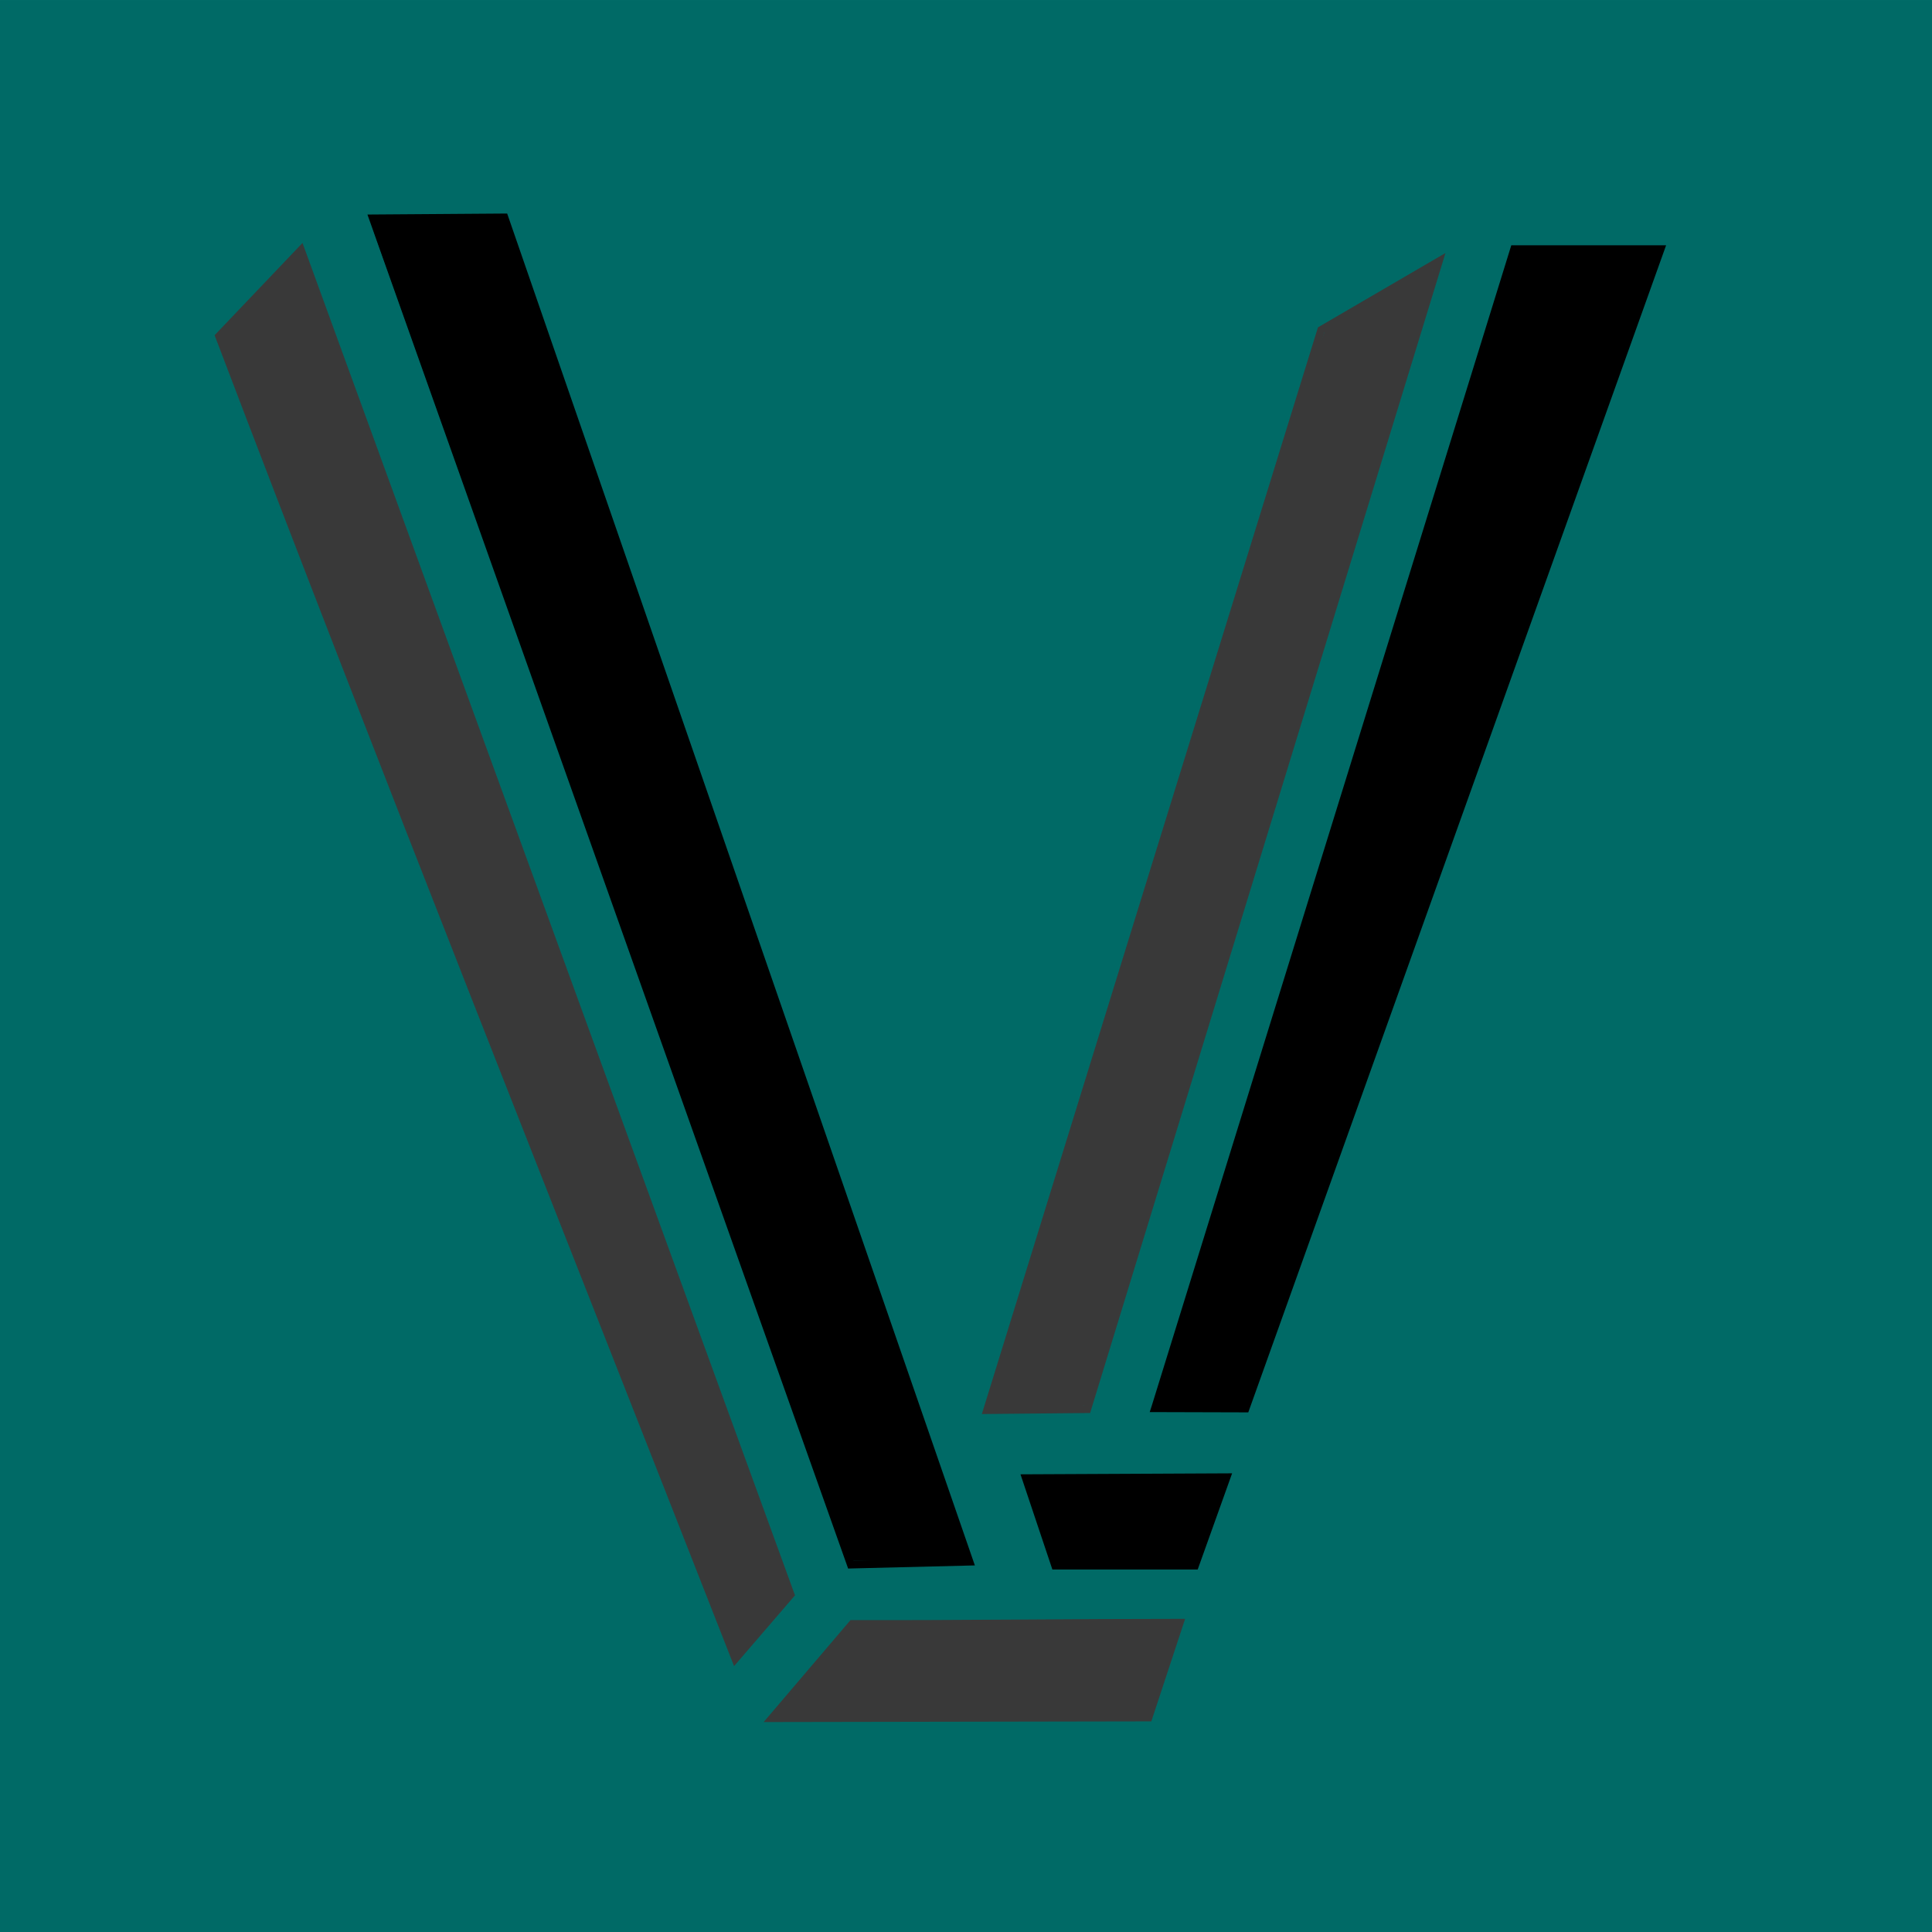
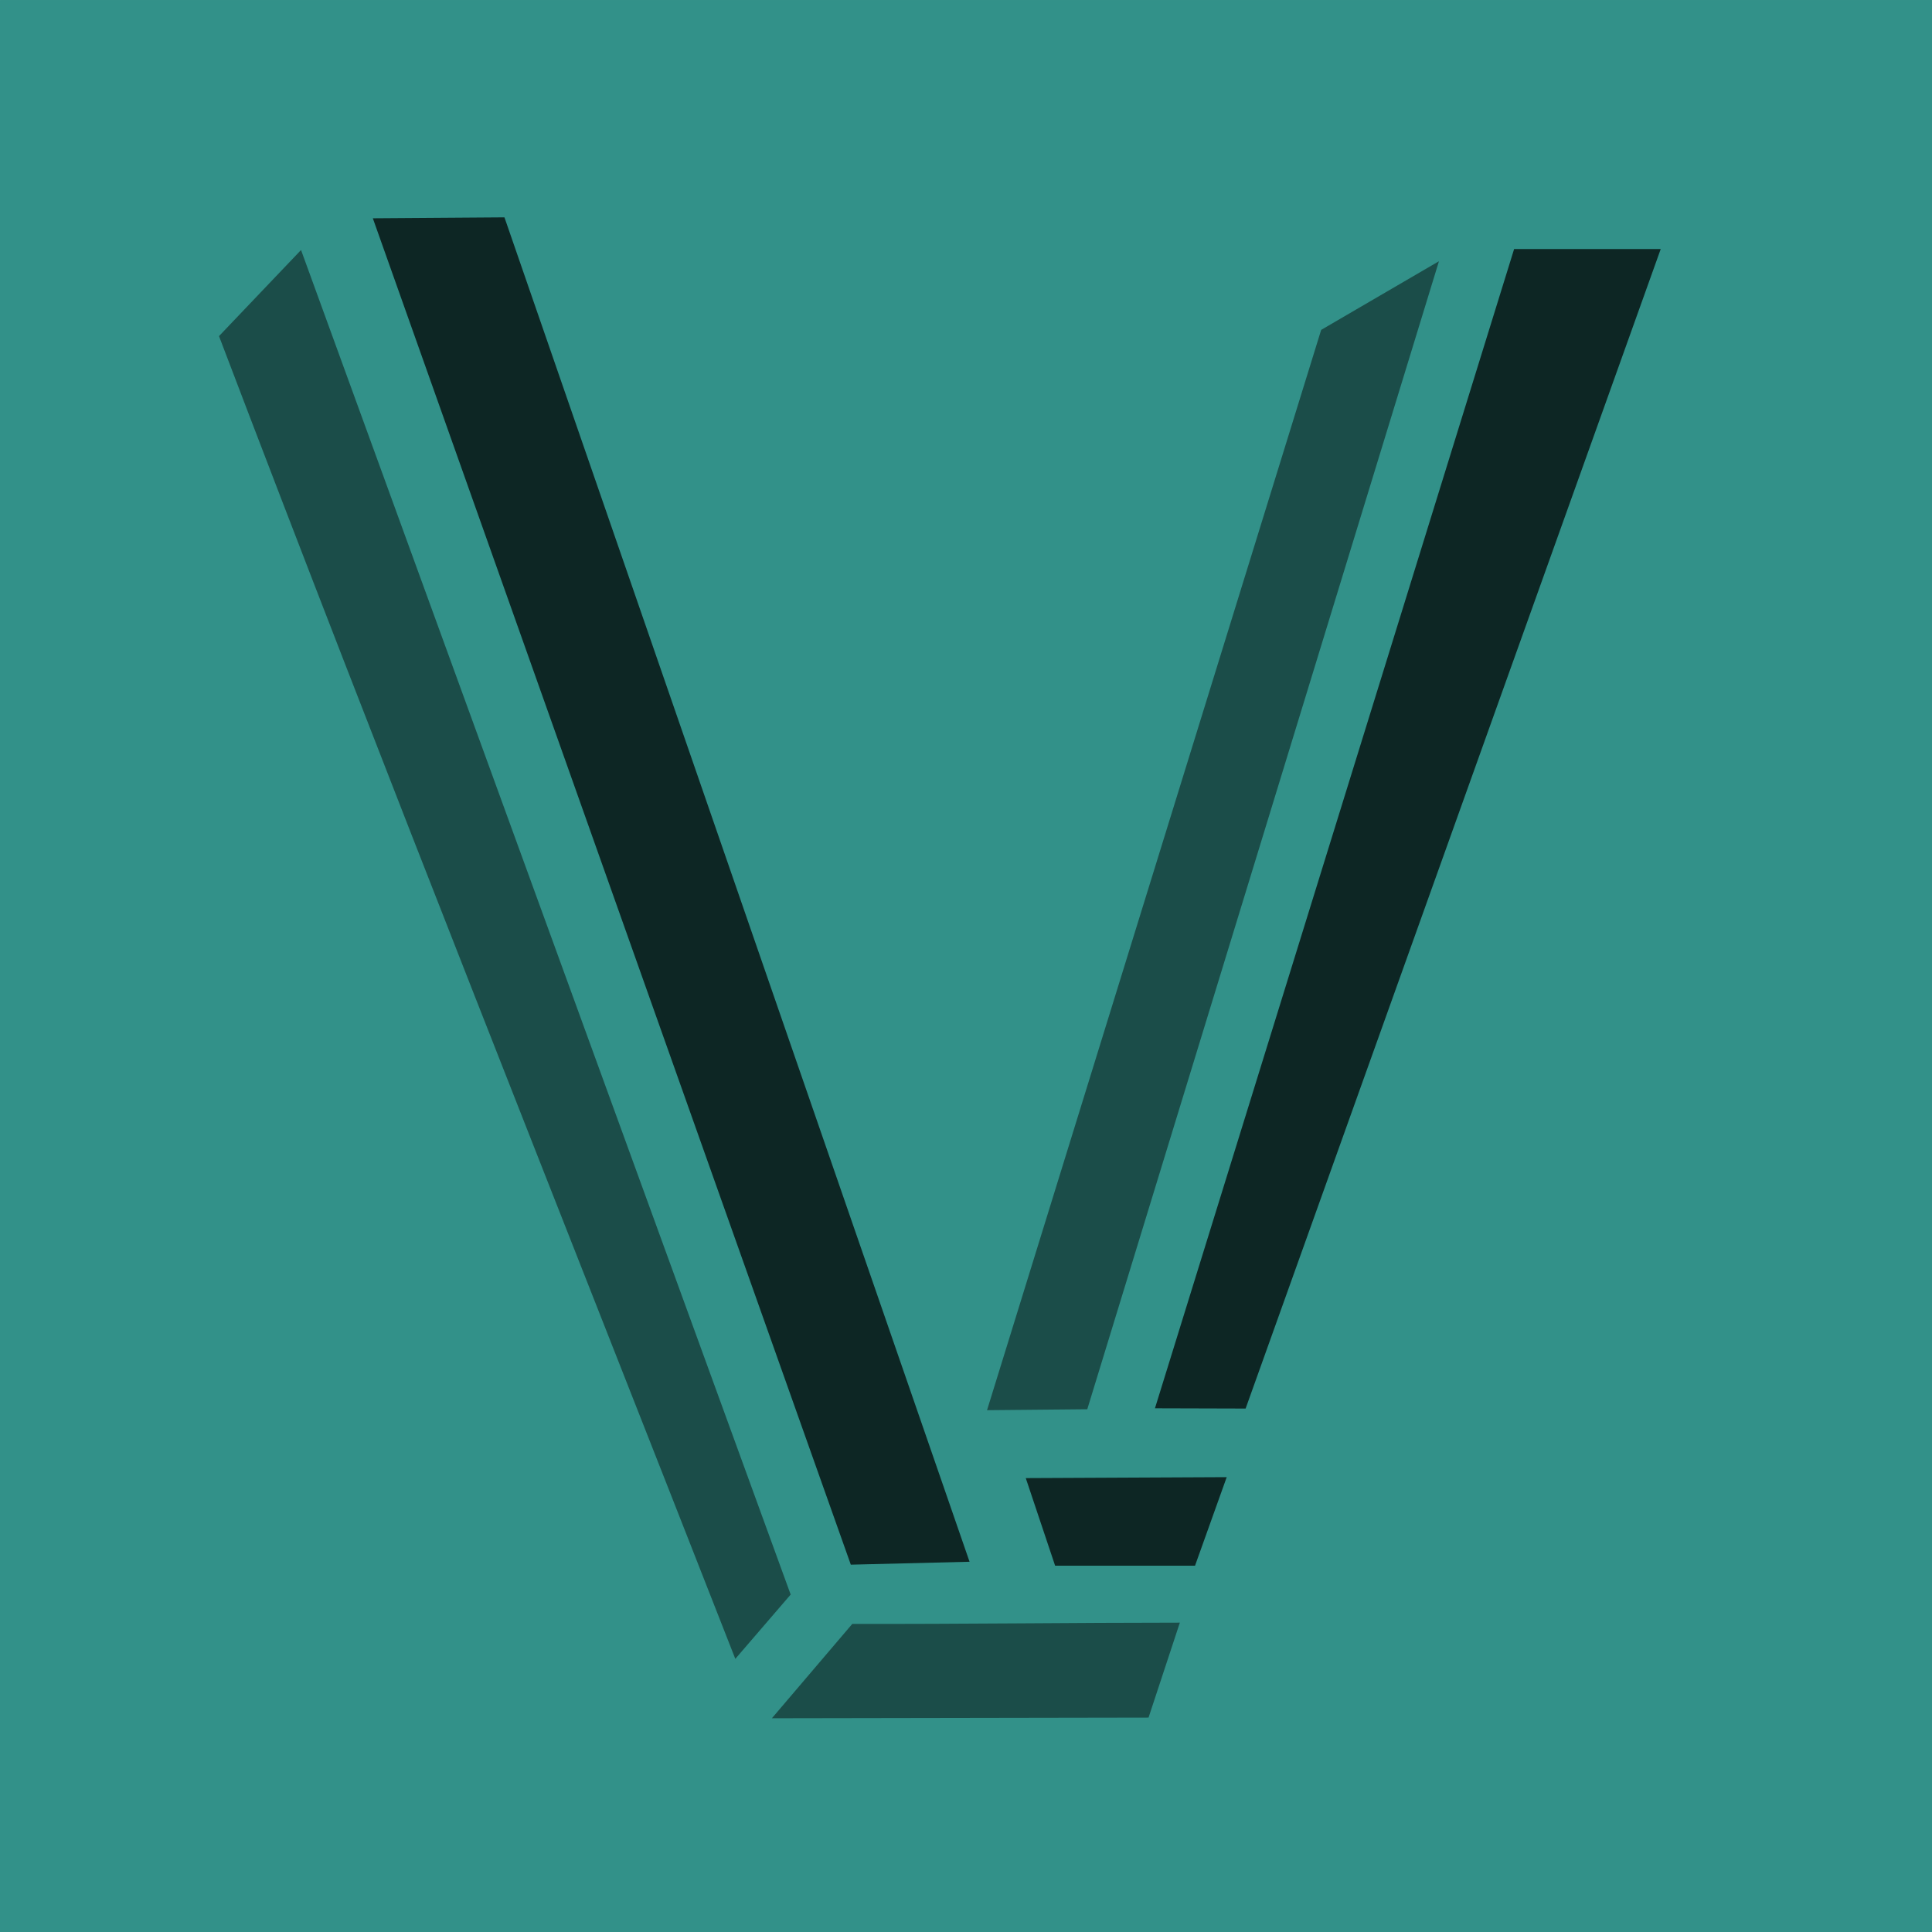
<svg xmlns="http://www.w3.org/2000/svg" width="120.734mm" height="120.734mm" viewBox="0 0 120.734 120.734" version="1.1" id="svg8">
  <defs id="defs2" />
  <g id="layer1" transform="translate(-25.20289,-58.20468)">
-     <rect style="fill:#006a66;fill-opacity:1;stroke:#006a66;stroke-width:0;stroke-linecap:butt;stroke-linejoin:miter;stroke-miterlimit:4;stroke-dasharray:none;stroke-opacity:1;paint-order:normal" id="rect866" width="120.734" height="120.734" x="25.203" y="58.205" />
-     <g id="g842" transform="matrix(1.803627,0,0,1.789481,-119.901,-72.70476)">
-       <path id="path21" d="m 109.93,127.796 4.114,-0.102 -16.115,-46.949 -4.56,0.033 z" style="fill:none;stroke:#000000;stroke-width:0.265px;stroke-linecap:butt;stroke-linejoin:miter;stroke-opacity:1;paint-order:stroke markers fill" />
-       <path transform="scale(0.2645833)" id="path25" d="m 385.613,395.411 c -17.025,-47.712 -31.271,-88.277 -31.434,-88.701 -0.252,-0.658 1.267,0.253 7.605,-0.064 5.552,-0.278 7.508,-0.219 7.787,0.234 0.913,1.476 60.175,174.395 59.872,174.698 -0.186,0.187 -3.315,-0.222 -6.847,-0.238 l -6.332,-0.028 z" style="fill:#000000;fill-opacity:1;stroke:#000000;stroke-width:2.396;stroke-miterlimit:4;stroke-dasharray:none;stroke-opacity:1" />
+     <rect style="fill:#329189;fill-opacity:1;stroke:none;stroke-width:0;stroke-linecap:butt;stroke-linejoin:miter;stroke-miterlimit:4;stroke-dasharray:none;stroke-opacity:1;paint-order:normal" id="rect866" width="120.734" height="120.734" x="25.203" y="58.205" />
+     <g id="g842" transform="matrix(1.803627,0,0,1.789481,-119.901,-72.70476)" style="fill:#0d2624;fill-opacity:1;stroke:none">
+       <path id="path21" d="m 109.93,127.796 4.114,-0.102 -16.115,-46.949 -4.56,0.033 z" style="fill:#0d2624;stroke:none;stroke-width:0.265px;stroke-linecap:butt;stroke-linejoin:miter;stroke-opacity:1;paint-order:stroke markers fill;fill-opacity:1" />
+       <path transform="scale(0.2645833)" id="path25" d="m 385.613,395.411 c -17.025,-47.712 -31.271,-88.277 -31.434,-88.701 -0.252,-0.658 1.267,0.253 7.605,-0.064 5.552,-0.278 7.508,-0.219 7.787,0.234 0.913,1.476 60.175,174.395 59.872,174.698 -0.186,0.187 -3.315,-0.222 -6.847,-0.238 l -6.332,-0.028 z" style="fill:#0d2624;fill-opacity:1;stroke:none;stroke-width:2.396;stroke-miterlimit:4;stroke-dasharray:none;stroke-opacity:1" />
    </g>
-     <path style="fill:#393939;fill-opacity:1;stroke:#393939;stroke-width:0.475px;stroke-linecap:butt;stroke-linejoin:miter;stroke-opacity:1" d="M 71.154,161.869 74.613,157.851 44.015,73.828 38.889,79.209 C 49.22,106.373 60.415,134.463 71.154,161.869 Z" id="path844" />
-     <g id="g852" transform="matrix(1.803627,0,0,1.789481,-18.40091,-163.1964)">
-       <path id="path846" d="m 53.705,180.433 c 3.695,0.009 7.795,-0.044 11.35,-0.044 l -1.085,3.316 -13.05,0.023 z" style="fill:#393939;fill-opacity:1;stroke:#393939;stroke-width:0.265px;stroke-linecap:butt;stroke-linejoin:miter;stroke-opacity:1" />
+     <path style="fill:#1b4d49;fill-opacity:1;stroke:none;stroke-width:0.475px;stroke-linecap:butt;stroke-linejoin:miter;stroke-opacity:1" d="M 71.154,161.869 74.613,157.851 44.015,73.828 38.889,79.209 C 49.22,106.373 60.415,134.463 71.154,161.869 Z" id="path844" />
+     <g id="g852" transform="matrix(1.803627,0,0,1.789481,-18.40091,-163.1964)" style="stroke:none;fill:#1b4d49;fill-opacity:1">
+       <path id="path846" d="m 53.705,180.433 c 3.695,0.009 7.795,-0.044 11.35,-0.044 l -1.085,3.316 -13.05,0.023 z" style="fill:#1b4d49;fill-opacity:1;stroke:none;stroke-width:0.265px;stroke-linecap:butt;stroke-linejoin:miter;stroke-opacity:1" />
    </g>
-     <g id="g860" transform="matrix(1.803627,0,0,1.789481,-4.620739,-247.8998)">
-       <path id="path854" d="M 54.207,220.271 66.392,180.18 62.311,182.578 50.734,220.304 Z" style="fill:none;stroke:#393939;stroke-width:0.265px;stroke-linecap:butt;stroke-linejoin:miter;stroke-opacity:1" />
-       <path transform="scale(0.2645833)" id="path856" d="m 192.634,831.7 c 0.076,-0.235 9.868,-32.126 21.76,-70.871 11.891,-38.744 21.682,-70.466 21.758,-70.492 0.076,-0.027 3.16,-1.829 6.855,-4.005 3.695,-2.176 6.955,-4.107 6.983,-4.035 0.039,0.102 -45.393,149.368 -45.517,149.549 -0.016,0.023 -2.718,0.096 -6.004,0.162 l -5.974,0.119 z" style="fill:#393939;fill-opacity:1;stroke:#393939;stroke-width:0.616;stroke-linecap:butt;stroke-linejoin:miter;stroke-miterlimit:4;stroke-dasharray:none;stroke-opacity:1;paint-order:normal" />
+     <g id="g860" transform="matrix(1.803627,0,0,1.789481,-4.620739,-247.8998)" style="stroke:none;fill:#1b4d49;fill-opacity:1">
+       <path id="path854" d="M 54.207,220.271 66.392,180.18 62.311,182.578 50.734,220.304 Z" style="fill:#1b4d49;stroke:none;stroke-width:0.265px;stroke-linecap:butt;stroke-linejoin:miter;stroke-opacity:1;fill-opacity:1" />
+       <path transform="scale(0.2645833)" id="path856" d="m 192.634,831.7 c 0.076,-0.235 9.868,-32.126 21.76,-70.871 11.891,-38.744 21.682,-70.466 21.758,-70.492 0.076,-0.027 3.16,-1.829 6.855,-4.005 3.695,-2.176 6.955,-4.107 6.983,-4.035 0.039,0.102 -45.393,149.368 -45.517,149.549 -0.016,0.023 -2.718,0.096 -6.004,0.162 l -5.974,0.119 z" style="fill:#1b4d49;fill-opacity:1;stroke:none;stroke-width:0.616;stroke-linecap:butt;stroke-linejoin:miter;stroke-miterlimit:4;stroke-dasharray:none;stroke-opacity:1;paint-order:normal" />
    </g>
-     <path style="fill:#000000;fill-opacity:1;stroke:#000000;stroke-width:0.475px;stroke-linecap:butt;stroke-linejoin:miter;stroke-opacity:1" d="m 89.305,150.574 1.834,5.474 8.743,-5e-4 1.98,-5.533 z" id="path862" />
-     <path style="fill:#000000;fill-opacity:1;stroke:#000000;stroke-width:0.475px;stroke-linecap:butt;stroke-linejoin:miter;stroke-opacity:1" d="M 97.438,146.017 119.822,73.769 h 9.162 l -25.941,72.459 -5.667,-0.016 z" id="path864" />
+     <path style="fill:#0d2624;fill-opacity:1;stroke:none;stroke-width:0.475px;stroke-linecap:butt;stroke-linejoin:miter;stroke-opacity:1" d="m 89.305,150.574 1.834,5.474 8.743,-5e-4 1.98,-5.533 z" id="path862" />
+     <path style="fill:#0d2624;fill-opacity:1;stroke:none;stroke-width:0.475px;stroke-linecap:butt;stroke-linejoin:miter;stroke-opacity:1" d="M 97.438,146.017 119.822,73.769 h 9.162 l -25.941,72.459 -5.667,-0.016 z" id="path864" />
  </g>
</svg>
